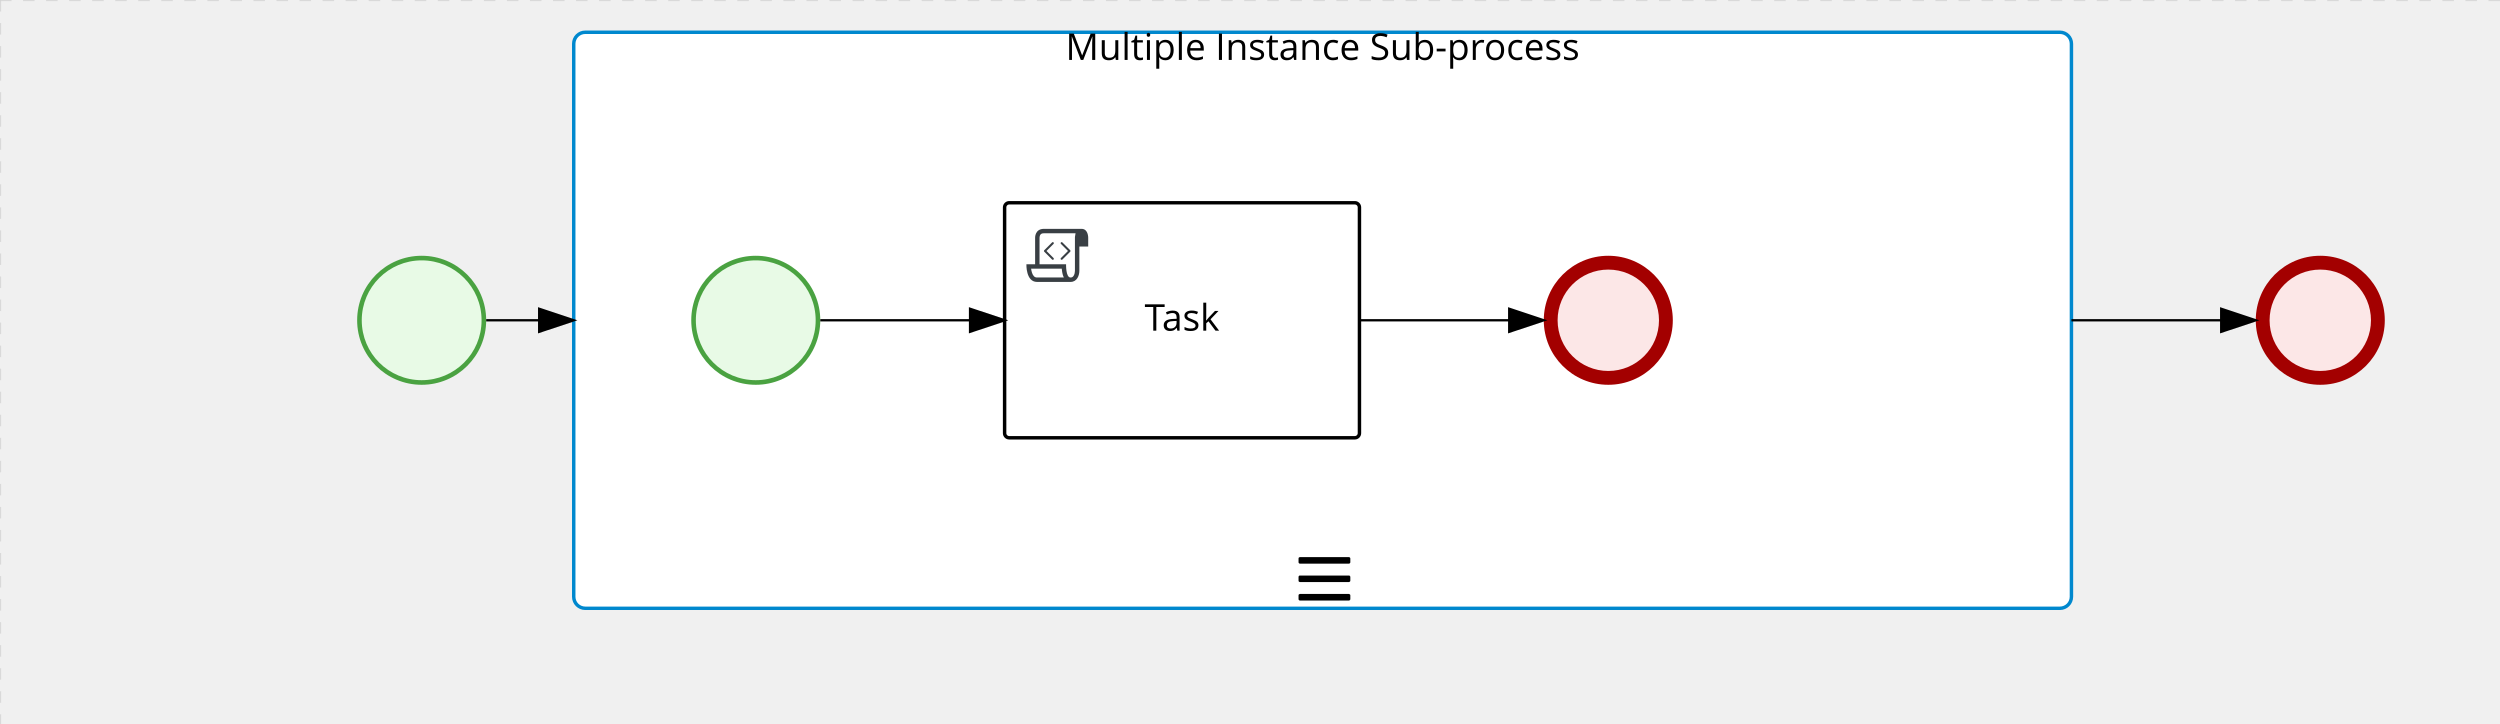
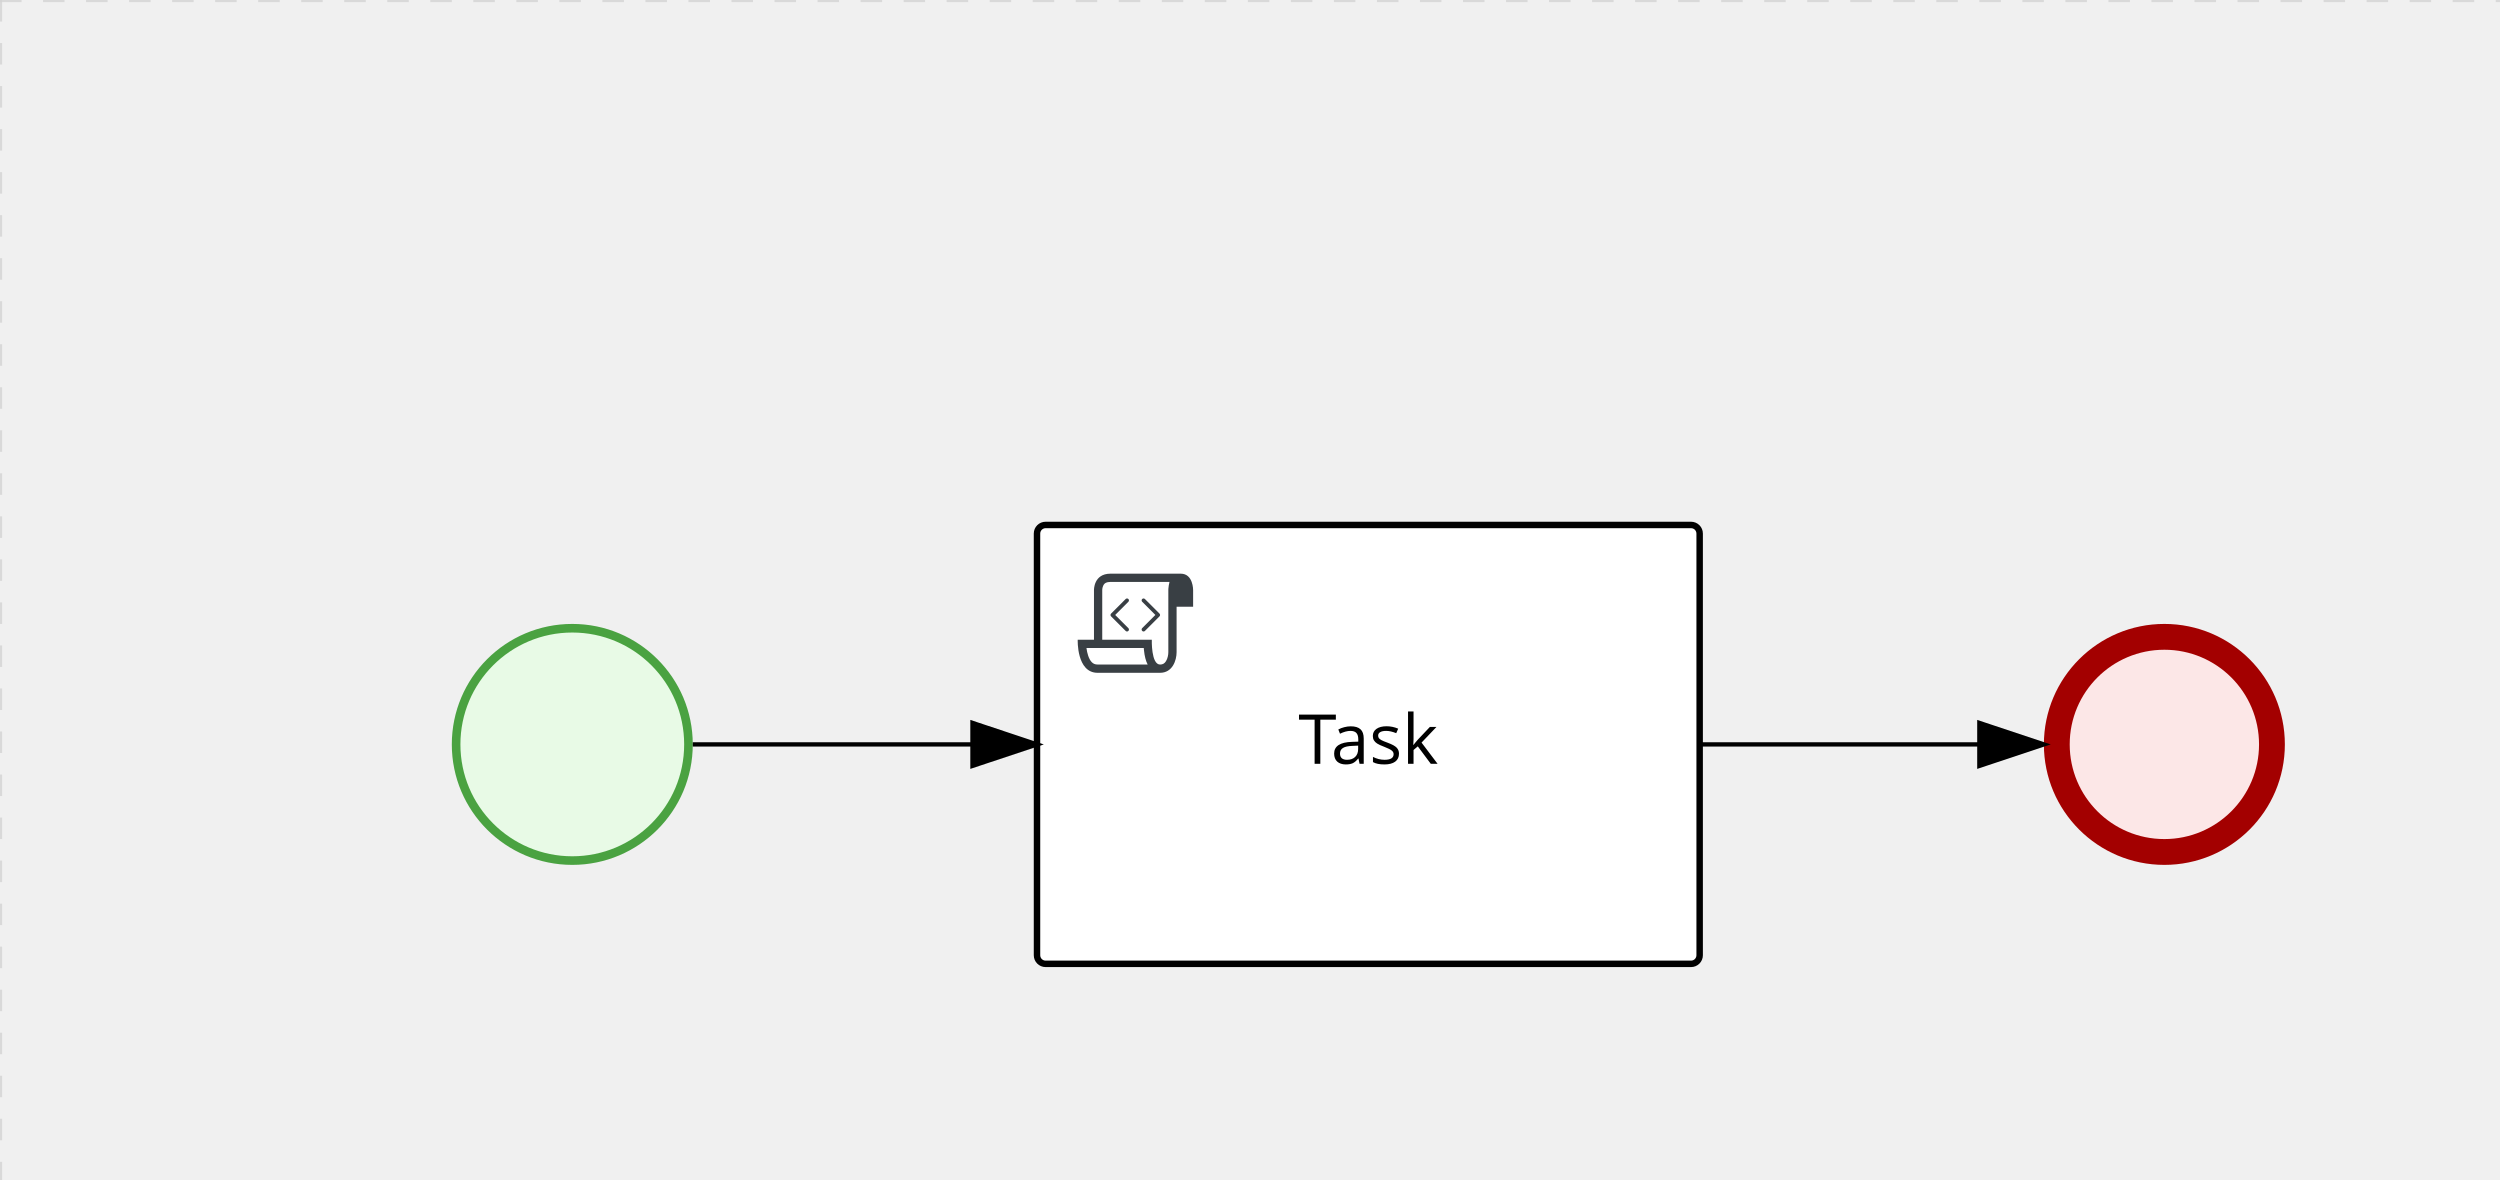
- <svg xmlns="http://www.w3.org/2000/svg" version="1.1" width="1085" height="314" viewBox="0 0 1085 314">
+ <svg xmlns="http://www.w3.org/2000/svg" version="1.1" width="581" height="274" viewBox="0 0 581 274">
  <defs />
  <g transform="matrix(1,0,0,1,0,0)">
    <g>
      <g>
        <g>
          <path fill="none" stroke="#d3d3d3" paint-order="fill stroke markers" d=" M 0 0 L 1200 0" stroke-miterlimit="10" stroke-opacity="0.8" stroke-dasharray="5" />
        </g>
        <g>
          <path fill="none" stroke="#d3d3d3" paint-order="fill stroke markers" d=" M 0 0 L 0 800" stroke-miterlimit="10" stroke-opacity="0.8" stroke-dasharray="5" />
        </g>
      </g>
-       <g id="_510B3319-A567-4CB8-B8E3-578FEF7A2293" bpmn2nodeid="_510B3319-A567-4CB8-B8E3-578FEF7A2293" transform="matrix(1,0,0,1,249,14)">
-         <g>
-           <path fill="none" stroke="none" />
-         </g>
-         <g transform="matrix(1,0,0,1,0,0)">
-           <path fill="#ffffff" stroke="none" id="_510B3319-A567-4CB8-B8E3-578FEF7A2293?shapeType=BACKGROUND" paint-order="stroke fill markers" d=" M 5 0 L 645 0 L 645 0 A 5 5 0 0 1 650 5 L 650 245 L 650 245 A 5 5 0 0 1 645 250 L 5 250 L 5 250 A 5 5 0 0 1 0 245 L 0 5 L 0 5 A 5 5 0 0 1 5 0 Z" />
-         </g>
-         <g transform="matrix(1,0,0,1,0,0)">
-           <path fill="none" stroke="rgb(0,136,206)" id="_510B3319-A567-4CB8-B8E3-578FEF7A2293?shapeType=BORDER&amp;renderType=STROKE" paint-order="fill stroke markers" d=" M 5 0 L 645 0 L 645 0 A 5 5 0 0 1 650 5 L 650 245 L 650 245 A 5 5 0 0 1 645 250 L 5 250 L 5 250 A 5 5 0 0 1 0 245 L 0 5 L 0 5 A 5 5 0 0 1 5 0 Z" stroke-miterlimit="10" stroke-width="1.5" stroke-dasharray="" />
-         </g>
-         <g transform="matrix(1,0,0,1,28,17)">
-           <g transform="matrix(0.05,0,0,0.05,285,209)">
-             <g transform="matrix(1,0,0,1,0,0)">
-               <path fill="none" stroke="none" />
-             </g>
-             <g transform="matrix(1,0,0,1,0,0)">
-               <path fill="#000000" stroke="#000000" id="_510B3319-A567-4CB8-B8E3-578FEF7A2293undefined" paint-order="fill stroke markers" d=" M 0 0 M 468 92 L 44 92 C 37.4 92 32 86.6 32 80 L 32 48 C 32 41.4 37.4 36 44 36 L 468 36 C 474.6 36 480 41.4 480 48 L 480 80 C 480 86.6 474.6 92 468 92 Z M 0 0 M 468 252 L 44 252 C 37.4 252 32 246.6 32 240 L 32 208 C 32 201.4 37.4 196 44 196 L 468 196 C 474.6 196 480 201.4 480 208 L 480 240 C 480 246.6 474.6 252 468 252 Z M 0 0 M 468 412 L 44 412 C 37.4 412 32 406.6 32 400 L 32 368 C 32 361.4 37.4 356 44 356 L 468 356 C 474.6 356 480 361.4 480 368 L 480 400 C 480 406.6 474.6 412 468 412 Z" stroke-miterlimit="10" stroke-dasharray="" />
-             </g>
-           </g>
-         </g>
-         <g transform="matrix(1,0,0,1,213.4414,0)">
-           <text fill="#000000" stroke="none" font-family="Open Sans" font-size="12pt" font-style="normal" font-weight="normal" text-decoration="normal" x="111.559" y="12" text-anchor="middle" dominant-baseline="alphabetic">Multiple Instance Sub-process</text>
-         </g>
-         <g id="_F7BE79F8-CCCF-4D58-8A4F-4EB532413AA5" bpmn2nodeid="_F7BE79F8-CCCF-4D58-8A4F-4EB532413AA5" transform="matrix(1,0,0,1,187,74)">
-           <g>
-             <path fill="none" stroke="none" />
-           </g>
-           <g transform="matrix(1,0,0,1,0,0)">
-             <path fill="#ffffff" stroke="none" id="_F7BE79F8-CCCF-4D58-8A4F-4EB532413AA5?shapeType=BACKGROUND" paint-order="stroke fill markers" d=" M 2 0 L 152 0 L 152 0 A 2 2 0 0 1 154 2 L 154 100 L 154 100 A 2 2 0 0 1 152 102 L 2 102 L 2 102 A 2 2 0 0 1 0 100 L 0 2 L 0 2 A 2 2 0 0 1 2 0 Z" />
-           </g>
-           <g transform="matrix(1,0,0,1,0,0)">
-             <path fill="none" stroke="#000000" id="_F7BE79F8-CCCF-4D58-8A4F-4EB532413AA5?shapeType=BORDER&amp;renderType=STROKE" paint-order="fill stroke markers" d=" M 2 0 L 152 0 L 152 0 A 2 2 0 0 1 154 2 L 154 100 L 154 100 A 2 2 0 0 1 152 102 L 2 102 L 2 102 A 2 2 0 0 1 0 100 L 0 2 L 0 2 A 2 2 0 0 1 2 0 Z" stroke-miterlimit="10" stroke-width="1.5" stroke-dasharray="" />
-           </g>
-           <g>
-             <g transform="matrix(0.06,0,0,0.06,9.4,9.4)">
-               <g transform="matrix(1,0,0,1,0,0)">
-                 <path fill="#393f44" stroke="none" id="_F7BE79F8-CCCF-4D58-8A4F-4EB532413AA5undefined" paint-order="stroke fill markers" d=" M 0 0 M 197.3 130.2 C 194.4 127.3 189.6 127.3 186.7 130.2 L 130.2 186.7 C 127.3 189.6 127.3 194.4 130.2 197.3 L 186.7 253.8 C 188.1 255.3 190.1 256 192 256 C 193.9 256 195.9 255.3 197.3 253.7 C 200.2 250.8 200.2 246 197.3 243.1 L 146.2 192 L 197.3 140.8 C 200.2 137.9 200.2 133.1 197.3 130.2 Z" />
-               </g>
-               <g transform="matrix(1,0,0,1,0,0)">
-                 <path fill="#393f44" stroke="none" id="_F7BE79F8-CCCF-4D58-8A4F-4EB532413AA5undefined" paint-order="stroke fill markers" d=" M 0 0 M 261.3 130.2 C 258.4 127.3 253.6 127.3 250.7 130.2 C 247.8 133.1 247.8 137.9 250.7 140.8 L 301.8 191.9 L 250.7 243 C 247.8 245.9 247.8 250.7 250.7 253.6 C 252.1 255.3 254.1 256 256 256 C 257.9 256 259.9 255.3 261.3 253.8 L 317.8 197.3 C 320.7 194.4 320.7 189.6 317.8 186.7 L 261.3 130.2 Z" />
-               </g>
-               <g transform="matrix(1,0,0,1,0,0)">
-                 <path fill="#393f44" stroke="none" id="_F7BE79F8-CCCF-4D58-8A4F-4EB532413AA5undefined" paint-order="stroke fill markers" d=" M 0 0 M 400 32 C 400 32 152.8 32 128 32 C 62 32 64 96 64 96 L 64 288 L 1 288 C 1 288 -4 416 78 416 L 320 416 C 368 416 384 368 384 336 C 384 314.2 384 224.4 384 160 L 448 160 L 448 96 C 448 96 449 32 400 32 Z M 0 0 M 78 383.9 C 68.5 383.9 61.6 381.1 55.5 374.9 C 43.4 362.4 37.5 339.6 34.9 320 L 256.9 320 C 257.1 322.7 257.3 325.4 257.6 328.2 C 260 351.6 264.7 370.1 271.9 383.9 L 78 383.9 L 78 383.9 Z M 0 0 M 352 336 C 352 345.9 349.6 360.3 342.9 371 C 337.2 380.1 330.4 384 320 384 C 285 384 288 288 288 288 L 96 288 L 96 96 L 96 95.9 L 96 95.1 C 96 90.6 97.6 78.3 104.7 71.2 C 106.5 69.4 111.9 64 128 64 L 356.5 64 C 354.4 72.8 352.8 81.8 352.2 89.9 C 352.2 90.5 352.1 91.1 352.1 91.7 C 352.1 92 352.1 92.3 352.1 92.6 C 352 94.8 352 96 352 96 L 352 160 L 352 336 Z" />
-               </g>
-             </g>
-           </g>
-           <g transform="matrix(1,0,0,1,60.75,43.5)">
-             <text fill="#000000" stroke="none" font-family="Open Sans" font-size="12pt" font-style="normal" font-weight="normal" text-decoration="normal" x="16.25" y="12" text-anchor="middle" dominant-baseline="alphabetic">Task</text>
-           </g>
-         </g>
-         <g id="_A7130C24-4B9B-4F5A-88A3-A1823E09C7B4" bpmn2nodeid="_A7130C24-4B9B-4F5A-88A3-A1823E09C7B4" transform="matrix(1,0,0,1,51,97)">
-           <g>
-             <path fill="none" stroke="none" />
-           </g>
-           <g transform="matrix(0.125,0,0,0.125,0,0)">
-             <g transform="matrix(1,0,0,1,0,0)">
-               <path fill="#e8fae6" stroke="none" id="_A7130C24-4B9B-4F5A-88A3-A1823E09C7B4?shapeType=BACKGROUND" paint-order="stroke fill markers" d=" M 0 0 M 444 224 C 444 263.9 434.2 300.8 414.4 334.5 C 394.7 368.2 368 394.9 334.4 414.5 C 300.8 434.1 263.9 444 224 444 C 184.1 444 147.2 434.2 113.5 414.4 C 79.8 394.7 53.1 368 33.5 334.4 C 13.9 300.8 4 263.9 4 224 C 4 184.1 13.8 147.2 33.6 113.5 C 53.4 79.8 80.1 53.1 113.6 33.5 C 147.1 13.9 184.1 4 224 4 C 263.9 4 300.8 13.8 334.5 33.6 C 368.2 53.4 394.9 80.1 414.5 113.6 C 434.1 147.1 444 184.1 444 224 Z" />
-             </g>
-             <g>
-               <g transform="matrix(1,0,0,1,0,0)">
-                 <g transform="matrix(1,0,0,1,0,0)">
-                   <path fill="#4aa241" stroke="none" id="_A7130C24-4B9B-4F5A-88A3-A1823E09C7B4?shapeType=BORDER&amp;renderType=FILL" paint-order="stroke fill markers" d=" M 0 0 M 224 0 C 100.3 0 0 100.3 0 224 C 0 347.7 100.3 448 224 448 C 347.7 448 448 347.7 448 224 C 448 100.3 347.7 0 224 0 Z M 0 0 M 224 432 C 109.1 432 16 338.9 16 224 C 16 109.1 109.1 16 224 16 C 338.9 16 432 109.1 432 224 C 432 338.9 338.9 432 224 432 Z" />
-                 </g>
-               </g>
-             </g>
-           </g>
-           <g transform="matrix(1,0,0,1,28,61)" />
-         </g>
-         <g id="_C65B41D6-AE88-4954-B1D9-C2D3E16E78A3" bpmn2nodeid="_C65B41D6-AE88-4954-B1D9-C2D3E16E78A3" transform="matrix(1,0,0,1,421,97)">
-           <g>
-             <path fill="none" stroke="none" />
-           </g>
-           <g transform="matrix(0.125,0,0,0.125,0,0)">
-             <g transform="matrix(1,0,0,1,0,0)">
-               <path fill="#fce7e7" stroke="none" id="_C65B41D6-AE88-4954-B1D9-C2D3E16E78A3?shapeType=BACKGROUND" paint-order="stroke fill markers" d=" M 0 0 M 444 224 C 444 263.9 434.2 300.8 414.4 334.5 C 394.7 368.2 368 394.9 334.4 414.5 C 300.8 434.1 263.9 444 224 444 C 184.1 444 147.2 434.2 113.5 414.4 C 79.8 394.7 53.1 368 33.5 334.4 C 13.9 300.8 4 263.9 4 224 C 4 184.1 13.8 147.2 33.6 113.5 C 53.4 79.8 80.1 53.1 113.6 33.5 C 147.1 13.9 184.1 4 224 4 C 263.9 4 300.8 13.8 334.5 33.6 C 368.2 53.4 394.9 80.1 414.5 113.6 C 434.1 147.1 444 184.1 444 224 Z" />
-             </g>
-             <g>
-               <g transform="matrix(1,0,0,1,0,0)">
-                 <g transform="matrix(1,0,0,1,0,0)">
-                   <path fill="#a30000" stroke="none" id="_C65B41D6-AE88-4954-B1D9-C2D3E16E78A3?shapeType=BORDER&amp;renderType=FILL" paint-order="stroke fill markers" d=" M 0 0 M 224 0 C 100.3 0 0 100.3 0 224 C 0 347.7 100.3 448 224 448 C 347.7 448 448 347.7 448 224 C 448 100.3 347.7 0 224 0 Z M 0 0 M 224 400 C 126.8 400 48 321.2 48 224 C 48 126.8 126.8 48 224 48 C 321.2 48 400 126.8 400 224 C 400 321.2 321.2 400 224 400 Z" />
-                 </g>
-               </g>
-             </g>
-           </g>
-           <g transform="matrix(1,0,0,1,28,61)" />
-         </g>
-       </g>
-       <g id="_427C82DB-9AA3-4AC2-A58A-3F7D361CDE8F" bpmn2nodeid="_427C82DB-9AA3-4AC2-A58A-3F7D361CDE8F" transform="matrix(1,0,0,1,155,111)">
+       <g id="_9CD202E4-D788-40A6-BF82-8242B59DE409" bpmn2nodeid="_9CD202E4-D788-40A6-BF82-8242B59DE409" transform="matrix(1,0,0,1,105,145)">
        <g>
          <path fill="none" stroke="none" />
        </g>
        <g transform="matrix(0.125,0,0,0.125,0,0)">
          <g transform="matrix(1,0,0,1,0,0)">
-             <path fill="#e8fae6" stroke="none" id="_427C82DB-9AA3-4AC2-A58A-3F7D361CDE8F?shapeType=BACKGROUND" paint-order="stroke fill markers" d=" M 0 0 M 444 224 C 444 263.9 434.2 300.8 414.4 334.5 C 394.7 368.2 368 394.9 334.4 414.5 C 300.8 434.1 263.9 444 224 444 C 184.1 444 147.2 434.2 113.5 414.4 C 79.8 394.7 53.1 368 33.5 334.4 C 13.9 300.8 4 263.9 4 224 C 4 184.1 13.8 147.2 33.6 113.5 C 53.4 79.8 80.1 53.1 113.6 33.5 C 147.1 13.9 184.1 4 224 4 C 263.9 4 300.8 13.8 334.5 33.6 C 368.2 53.4 394.9 80.1 414.5 113.6 C 434.1 147.1 444 184.1 444 224 Z" />
+             <path fill="#e8fae6" stroke="none" id="_9CD202E4-D788-40A6-BF82-8242B59DE409?shapeType=BACKGROUND" paint-order="stroke fill markers" d=" M 0 0 M 444 224 C 444 263.9 434.2 300.8 414.4 334.5 C 394.7 368.2 368 394.9 334.4 414.5 C 300.8 434.1 263.9 444 224 444 C 184.1 444 147.2 434.2 113.5 414.4 C 79.8 394.7 53.1 368 33.5 334.4 C 13.9 300.8 4 263.9 4 224 C 4 184.1 13.8 147.2 33.6 113.5 C 53.4 79.8 80.1 53.1 113.6 33.5 C 147.1 13.9 184.1 4 224 4 C 263.9 4 300.8 13.8 334.5 33.6 C 368.2 53.4 394.9 80.1 414.5 113.6 C 434.1 147.1 444 184.1 444 224 Z" />
          </g>
          <g>
            <g transform="matrix(1,0,0,1,0,0)">
              <g transform="matrix(1,0,0,1,0,0)">
-                 <path fill="#4aa241" stroke="none" id="_427C82DB-9AA3-4AC2-A58A-3F7D361CDE8F?shapeType=BORDER&amp;renderType=FILL" paint-order="stroke fill markers" d=" M 0 0 M 224 0 C 100.3 0 0 100.3 0 224 C 0 347.7 100.3 448 224 448 C 347.7 448 448 347.7 448 224 C 448 100.3 347.7 0 224 0 Z M 0 0 M 224 432 C 109.1 432 16 338.9 16 224 C 16 109.1 109.1 16 224 16 C 338.9 16 432 109.1 432 224 C 432 338.9 338.9 432 224 432 Z" />
+                 <path fill="rgb(74,162,65)" stroke="none" id="_9CD202E4-D788-40A6-BF82-8242B59DE409?shapeType=BORDER&amp;renderType=FILL" paint-order="stroke fill markers" d=" M 0 0 M 224 0 C 100.3 0 0 100.3 0 224 C 0 347.7 100.3 448 224 448 C 347.7 448 448 347.7 448 224 C 448 100.3 347.7 0 224 0 Z M 0 0 M 224 432 C 109.1 432 16 338.9 16 224 C 16 109.1 109.1 16 224 16 C 338.9 16 432 109.1 432 224 C 432 338.9 338.9 432 224 432 Z" />
              </g>
            </g>
          </g>
        </g>
        <g transform="matrix(1,0,0,1,28,61)" />
      </g>
-       <g id="_B31214D1-A4B2-4CF8-9F92-3452923DA4FF" bpmn2nodeid="_B31214D1-A4B2-4CF8-9F92-3452923DA4FF" transform="matrix(1,0,0,1,979,111)">
+       <g transform="matrix(1,0,0,1,105,145)" />
+       <g id="_BCAB41EA-DC03-4A33-BC7B-4CDF1FF56234" bpmn2nodeid="_BCAB41EA-DC03-4A33-BC7B-4CDF1FF56234" transform="matrix(1,0,0,1,475,145)">
        <g>
          <path fill="none" stroke="none" />
        </g>
        <g transform="matrix(0.125,0,0,0.125,0,0)">
          <g transform="matrix(1,0,0,1,0,0)">
-             <path fill="#fce7e7" stroke="none" id="_B31214D1-A4B2-4CF8-9F92-3452923DA4FF?shapeType=BACKGROUND" paint-order="stroke fill markers" d=" M 0 0 M 444 224 C 444 263.9 434.2 300.8 414.4 334.5 C 394.7 368.2 368 394.9 334.4 414.5 C 300.8 434.1 263.9 444 224 444 C 184.1 444 147.2 434.2 113.5 414.4 C 79.8 394.7 53.1 368 33.5 334.4 C 13.9 300.8 4 263.9 4 224 C 4 184.1 13.8 147.2 33.6 113.5 C 53.4 79.8 80.1 53.1 113.6 33.5 C 147.1 13.9 184.1 4 224 4 C 263.9 4 300.8 13.8 334.5 33.6 C 368.2 53.4 394.9 80.1 414.5 113.6 C 434.1 147.1 444 184.1 444 224 Z" />
+             <path fill="#fce7e7" stroke="none" id="_BCAB41EA-DC03-4A33-BC7B-4CDF1FF56234?shapeType=BACKGROUND" paint-order="stroke fill markers" d=" M 0 0 M 444 224 C 444 263.9 434.2 300.8 414.4 334.5 C 394.7 368.2 368 394.9 334.4 414.5 C 300.8 434.1 263.9 444 224 444 C 184.1 444 147.2 434.2 113.5 414.4 C 79.8 394.7 53.1 368 33.5 334.4 C 13.9 300.8 4 263.9 4 224 C 4 184.1 13.8 147.2 33.6 113.5 C 53.4 79.8 80.1 53.1 113.6 33.5 C 147.1 13.9 184.1 4 224 4 C 263.9 4 300.8 13.8 334.5 33.6 C 368.2 53.4 394.9 80.1 414.5 113.6 C 434.1 147.1 444 184.1 444 224 Z" />
          </g>
          <g>
            <g transform="matrix(1,0,0,1,0,0)">
              <g transform="matrix(1,0,0,1,0,0)">
-                 <path fill="#a30000" stroke="none" id="_B31214D1-A4B2-4CF8-9F92-3452923DA4FF?shapeType=BORDER&amp;renderType=FILL" paint-order="stroke fill markers" d=" M 0 0 M 224 0 C 100.3 0 0 100.3 0 224 C 0 347.7 100.3 448 224 448 C 347.7 448 448 347.7 448 224 C 448 100.3 347.7 0 224 0 Z M 0 0 M 224 400 C 126.8 400 48 321.2 48 224 C 48 126.8 126.8 48 224 48 C 321.2 48 400 126.8 400 224 C 400 321.2 321.2 400 224 400 Z" />
+                 <path fill="rgb(163,0,0)" stroke="none" id="_BCAB41EA-DC03-4A33-BC7B-4CDF1FF56234?shapeType=BORDER&amp;renderType=FILL" paint-order="stroke fill markers" d=" M 0 0 M 224 0 C 100.3 0 0 100.3 0 224 C 0 347.7 100.3 448 224 448 C 347.7 448 448 347.7 448 224 C 448 100.3 347.7 0 224 0 Z M 0 0 M 224 400 C 126.8 400 48 321.2 48 224 C 48 126.8 126.8 48 224 48 C 321.2 48 400 126.8 400 224 C 400 321.2 321.2 400 224 400 Z" />
              </g>
            </g>
          </g>
        </g>
        <g transform="matrix(1,0,0,1,28,61)" />
      </g>
-       <g id="_CD7FEE04-4750-4701-8660-93E69DD7A4F9" bpmn2nodeid="_CD7FEE04-4750-4701-8660-93E69DD7A4F9">
+       <g transform="matrix(1,0,0,1,475,145)" />
+       <g id="_4907A916-1FE3-467B-9F81-D89C4DB414C5" bpmn2nodeid="_4907A916-1FE3-467B-9F81-D89C4DB414C5" transform="matrix(1,0,0,1,241,122)">
        <g>
-           <path fill="none" stroke="#000000" paint-order="fill stroke markers" d=" M 211 139 L 234 139" stroke-miterlimit="10" stroke-dasharray="" />
+           <path fill="none" stroke="none" />
        </g>
-         <g transform="matrix(1,0,0,1,211,139)" />
-         <g transform="matrix(6.123233995736766e-17,1,-1,6.123233995736766e-17,249,134)">
+         <g transform="matrix(1,0,0,1,0,0)">
+           <path fill="#ffffff" stroke="none" id="_4907A916-1FE3-467B-9F81-D89C4DB414C5?shapeType=BACKGROUND" paint-order="stroke fill markers" d=" M 2 0 L 152 0 L 152 0 A 2 2 0 0 1 154 2 L 154 100 L 154 100 A 2 2 0 0 1 152 102 L 2 102 L 2 102 A 2 2 0 0 1 0 100 L 0 2 L 0 2 A 2 2 0 0 1 2 0 Z" />
+         </g>
+         <g transform="matrix(1,0,0,1,0,0)">
+           <path fill="none" stroke="rgb(0,0,0)" id="_4907A916-1FE3-467B-9F81-D89C4DB414C5?shapeType=BORDER&amp;renderType=STROKE" paint-order="fill stroke markers" d=" M 2 0 L 152 0 L 152 0 A 2 2 0 0 1 154 2 L 154 100 L 154 100 A 2 2 0 0 1 152 102 L 2 102 L 2 102 A 2 2 0 0 1 0 100 L 0 2 L 0 2 A 2 2 0 0 1 2 0 Z" stroke-miterlimit="10" stroke-width="1.5" stroke-dasharray="" />
+         </g>
+         <g>
+           <g transform="matrix(0.06,0,0,0.06,9.4,9.4)">
+             <g transform="matrix(1,0,0,1,0,0)">
+               <path fill="#393f44" stroke="none" id="_4907A916-1FE3-467B-9F81-D89C4DB414C5undefined" paint-order="stroke fill markers" d=" M 0 0 M 197.3 130.2 C 194.4 127.3 189.6 127.3 186.7 130.2 L 130.2 186.7 C 127.3 189.6 127.3 194.4 130.2 197.3 L 186.7 253.8 C 188.1 255.3 190.1 256 192 256 C 193.9 256 195.9 255.3 197.3 253.7 C 200.2 250.8 200.2 246 197.3 243.1 L 146.2 192 L 197.3 140.8 C 200.2 137.9 200.2 133.1 197.3 130.2 Z" />
+             </g>
+             <g transform="matrix(1,0,0,1,0,0)">
+               <path fill="#393f44" stroke="none" id="_4907A916-1FE3-467B-9F81-D89C4DB414C5undefined" paint-order="stroke fill markers" d=" M 0 0 M 261.3 130.2 C 258.4 127.3 253.6 127.3 250.7 130.2 C 247.8 133.1 247.8 137.9 250.7 140.8 L 301.8 191.9 L 250.7 243 C 247.8 245.9 247.8 250.7 250.7 253.6 C 252.1 255.3 254.1 256 256 256 C 257.9 256 259.9 255.3 261.3 253.8 L 317.8 197.3 C 320.7 194.4 320.7 189.6 317.8 186.7 L 261.3 130.2 Z" />
+             </g>
+             <g transform="matrix(1,0,0,1,0,0)">
+               <path fill="#393f44" stroke="none" id="_4907A916-1FE3-467B-9F81-D89C4DB414C5undefined" paint-order="stroke fill markers" d=" M 0 0 M 400 32 C 400 32 152.8 32 128 32 C 62 32 64 96 64 96 L 64 288 L 1 288 C 1 288 -4 416 78 416 L 320 416 C 368 416 384 368 384 336 C 384 314.2 384 224.4 384 160 L 448 160 L 448 96 C 448 96 449 32 400 32 Z M 0 0 M 78 383.9 C 68.5 383.9 61.6 381.1 55.5 374.9 C 43.4 362.4 37.5 339.6 34.9 320 L 256.9 320 C 257.1 322.7 257.3 325.4 257.6 328.2 C 260 351.6 264.7 370.1 271.9 383.9 L 78 383.9 L 78 383.9 Z M 0 0 M 352 336 C 352 345.9 349.6 360.3 342.9 371 C 337.2 380.1 330.4 384 320 384 C 285 384 288 288 288 288 L 96 288 L 96 96 L 96 95.9 L 96 95.1 C 96 90.6 97.6 78.3 104.7 71.2 C 106.5 69.4 111.9 64 128 64 L 356.5 64 C 354.4 72.8 352.8 81.8 352.2 89.9 C 352.2 90.5 352.1 91.1 352.1 91.7 C 352.1 92 352.1 92.3 352.1 92.6 C 352 94.8 352 96 352 96 L 352 160 L 352 336 Z" />
+             </g>
+           </g>
+         </g>
+         <g transform="matrix(1,0,0,1,60.75,43.5)">
+           <text fill="#000000" stroke="none" font-family="Open Sans" font-size="12pt" font-style="normal" font-weight="normal" text-decoration="normal" x="16.25" y="12" text-anchor="middle" dominant-baseline="alphabetic">Task</text>
+         </g>
+       </g>
+       <g id="_470C2DC1-DC55-4DDD-910D-A546137C0B18" bpmn2nodeid="_470C2DC1-DC55-4DDD-910D-A546137C0B18">
+         <g>
+           <path fill="none" stroke="#000000" paint-order="fill stroke markers" d=" M 161 173 L 226 173" stroke-miterlimit="10" stroke-dasharray="" />
+         </g>
+         <g transform="matrix(1,0,0,1,161,173)" />
+         <g transform="matrix(6.123233995736766e-17,1,-1,6.123233995736766e-17,241,168)">
          <path fill="#000000" stroke="#000000" paint-order="fill stroke markers" d=" M 10 15 L 0 15 L 5 0 Z" stroke-miterlimit="10" stroke-dasharray="" />
        </g>
-         <g transform="matrix(1,0,0,1,211,129)" />
+         <g transform="matrix(1,0,0,1,161,163)" />
      </g>
-       <g id="_BD8C425D-CE6F-4FE6-BD79-D1CC565B9888" bpmn2nodeid="_BD8C425D-CE6F-4FE6-BD79-D1CC565B9888">
+       <g id="_4C081E7F-402B-4DB4-80BF-00465CB0DD21" bpmn2nodeid="_4C081E7F-402B-4DB4-80BF-00465CB0DD21">
        <g>
-           <path fill="none" stroke="#000000" paint-order="fill stroke markers" d=" M 899 139 L 964 139" stroke-miterlimit="10" stroke-dasharray="" />
+           <path fill="none" stroke="#000000" paint-order="fill stroke markers" d=" M 395 173 L 460 173" stroke-miterlimit="10" stroke-dasharray="" />
        </g>
-         <g transform="matrix(1,0,0,1,899,139)" />
-         <g transform="matrix(6.123233995736766e-17,1,-1,6.123233995736766e-17,979,134)">
+         <g transform="matrix(1,0,0,1,395,173)" />
+         <g transform="matrix(6.123233995736766e-17,1,-1,6.123233995736766e-17,475,168)">
          <path fill="#000000" stroke="#000000" paint-order="fill stroke markers" d=" M 10 15 L 0 15 L 5 0 Z" stroke-miterlimit="10" stroke-dasharray="" />
        </g>
-         <g transform="matrix(1,0,0,1,899,129)" />
+         <g transform="matrix(1,0,0,1,395,163)" />
      </g>
-       <g id="_2CF6732B-CB6A-42B0-8802-5D966CDAF093" bpmn2nodeid="_2CF6732B-CB6A-42B0-8802-5D966CDAF093">
-         <g>
-           <path fill="none" stroke="#000000" paint-order="fill stroke markers" d=" M 356 139 L 421 139" stroke-miterlimit="10" stroke-dasharray="" />
-         </g>
-         <g transform="matrix(1,0,0,1,356,139)" />
-         <g transform="matrix(6.123233995736766e-17,1,-1,6.123233995736766e-17,436,134)">
-           <path fill="#000000" stroke="#000000" paint-order="fill stroke markers" d=" M 10 15 L 0 15 L 5 0 Z" stroke-miterlimit="10" stroke-dasharray="" />
-         </g>
-         <g transform="matrix(1,0,0,1,356,129)" />
-       </g>
-       <g id="_F5672001-90F4-45D4-9528-37ACB31F56F8" bpmn2nodeid="_F5672001-90F4-45D4-9528-37ACB31F56F8">
-         <g>
-           <path fill="none" stroke="#000000" paint-order="fill stroke markers" d=" M 590 139 L 655 139" stroke-miterlimit="10" stroke-dasharray="" />
-         </g>
-         <g transform="matrix(1,0,0,1,590,139)" />
-         <g transform="matrix(6.123233995736766e-17,1,-1,6.123233995736766e-17,670,134)">
-           <path fill="#000000" stroke="#000000" paint-order="fill stroke markers" d=" M 10 15 L 0 15 L 5 0 Z" stroke-miterlimit="10" stroke-dasharray="" />
-         </g>
-         <g transform="matrix(1,0,0,1,590,129)" />
-       </g>
-       <g transform="matrix(1,0,0,1,155,111)" />
-       <g transform="matrix(1,0,0,1,979,111)" />
-       <g transform="matrix(1,0,0,1,249,14)" />
-       <g transform="matrix(1,0,0,1,436,88)" />
-       <g transform="matrix(1,0,0,1,300,111)" />
-       <g transform="matrix(1,0,0,1,670,111)" />
+       <g transform="matrix(1,0,0,1,241,122)" />
    </g>
  </g>
</svg>
